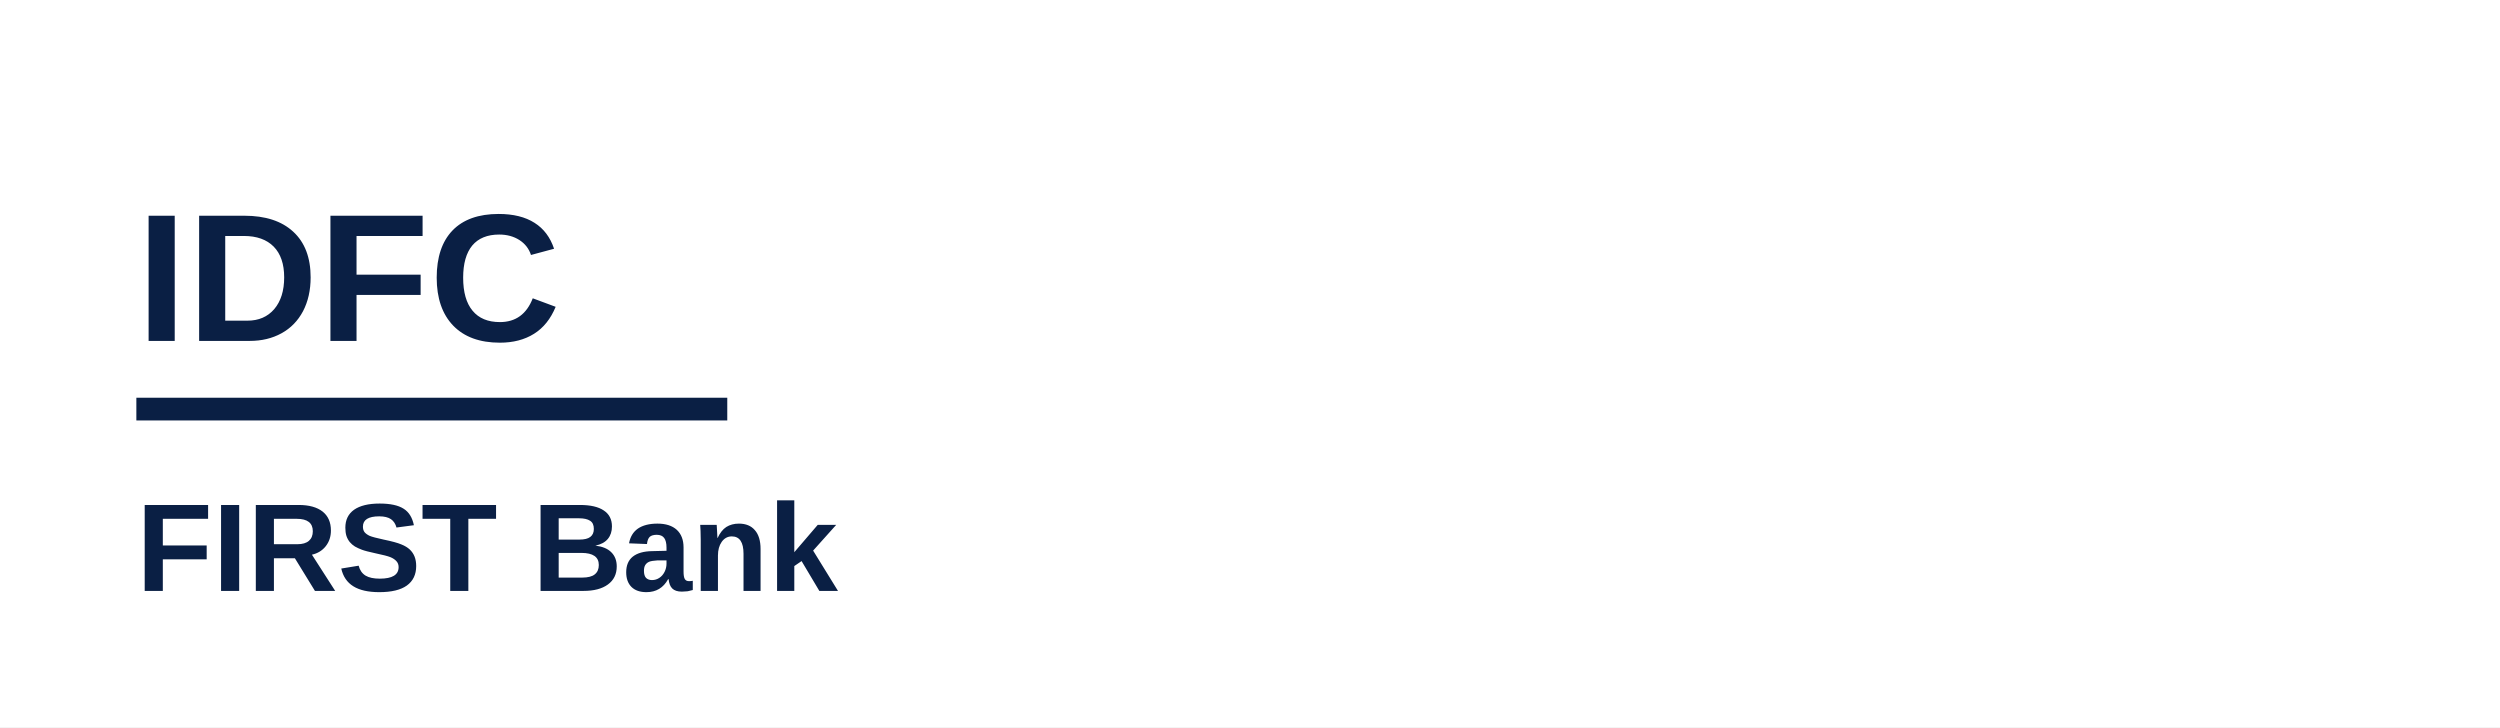
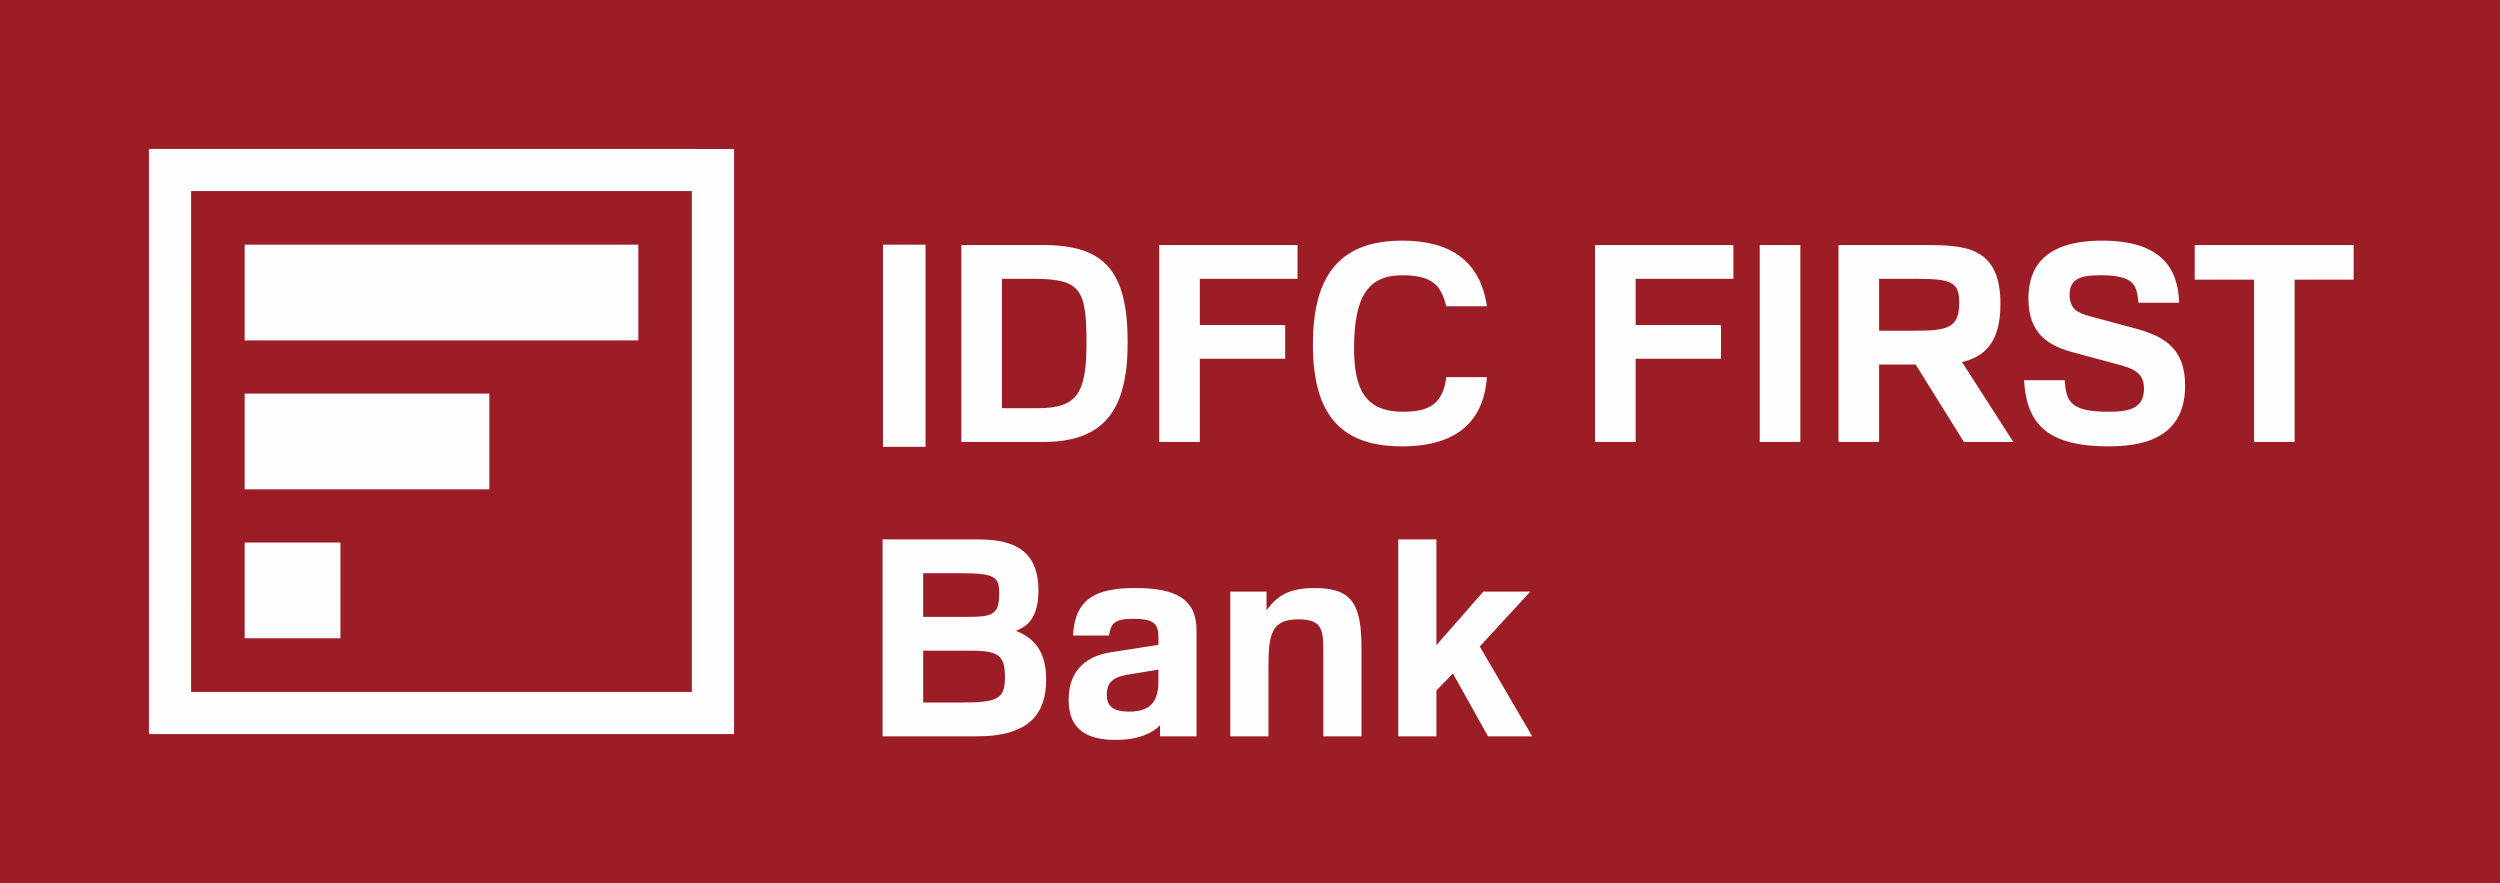
- <svg xmlns="http://www.w3.org/2000/svg" viewBox="0 0 220 64">
-   <rect width="220" height="64" fill="white" />
-   <text x="12" y="30" font-family="Arial" font-size="16" font-weight="900" fill="#0A1F44">IDFC</text>
-   <rect x="12" y="35" width="52" height="2" fill="#0A1F44" />
-   <text x="12" y="52" font-family="Arial" font-size="11" font-weight="700" fill="#0A1F44">FIRST Bank</text>
+ <svg xmlns="http://www.w3.org/2000/svg" width="235" height="83">
+   <defs>
+     <path id="a" d="M0 83h235V0H0z" />
+   </defs>
+   <g fill="none" fill-rule="evenodd">
+     <path fill="#9D1D27" d="M0 83h235V0H0z" />
+     <path d="M17.966 17.963h47.07V65.04H17.964l.002-47.076ZM69 14.003 14 14v55h55V14.002Z" fill="#FEFEFE" />
+     <path fill="#FEFEFE" d="M23 32h37v-9H23zM23 60h9v-9h-9zM23 46h23v-9H23zM83 42h4V23h-4zM94.183 26.21v12.158h3.38c3.715 0 4.567-1.419 4.567-6.144 0-5.033-.543-6.014-4.98-6.014h-2.967Zm3.896-3.176c5.831 0 7.92 2.529 7.92 9.163 0 6.378-2.217 9.347-7.947 9.347h-7.687v-18.51h7.714ZM108.966 23.034h13.002v3.176h-9.184v4.337h8.024v3.175h-8.024v7.822h-3.818zM139.77 35.451c-.258 3.614-2.271 6.506-7.972 6.506-5.573 0-8.385-2.762-8.385-9.578 0-6.66 2.658-9.758 8.41-9.758 4.542 0 7.328 1.936 7.947 6.17h-3.818c-.44-1.651-.98-2.918-4.13-2.918-3.146 0-4.54 1.886-4.54 6.843 0 3.845 1.033 5.99 4.592 5.99 2.557 0 3.769-.802 4.078-3.255h3.818ZM149.935 23.034h13.003v3.176h-9.186v4.337h8.026v3.175h-8.026v7.822h-3.817z" />
+     <mask id="b" fill="#fff">
+       <use href="#a" />
+     </mask>
+     <path fill="#FEFEFE" mask="url(#b)" d="M165.414 41.544h3.818V23.035h-3.818zM176.637 26.21v4.878h3.432c3.07 0 4.1-.308 4.1-2.633 0-1.859-.644-2.245-3.869-2.245h-3.663Zm-3.818-3.176h8.024c3.842 0 7.198.103 7.198 5.55 0 3.613-1.497 4.956-3.612 5.448l4.824 7.512h-4.644l-4.54-7.28h-3.432v7.28h-3.818v-18.51ZM194.078 35.736c.154 1.936.44 2.969 4.102 2.969 1.935 0 3.353-.285 3.353-2.17 0-1.134-.516-1.754-2.14-2.194l-4.49-1.212c-2.244-.593-4.232-1.678-4.232-5.06 0-2.66 1.214-5.448 6.941-5.448 5.443 0 7.146 2.53 7.225 5.834h-3.82c-.182-1.547-.258-2.583-3.562-2.583-1.932 0-2.913.364-2.913 1.835 0 1.343.8 1.73 1.883 2.015l4.128 1.11c2.632.695 4.85 1.728 4.85 5.418 0 5.217-4.462 5.707-7.223 5.707-6.037 0-7.689-2.376-7.92-6.221h3.818ZM211.879 26.287h-5.572v-3.252h14.936v3.252h-5.546v15.255h-3.818zM86.779 61.16v4.878h3.431c3.483 0 4.256-.256 4.256-2.373 0-2.221-.721-2.505-3.508-2.505h-4.18Zm0-7.278v4.103h4.282c2.298 0 2.864-.283 2.864-2.194 0-1.548-.362-1.91-3.585-1.91H86.78Zm5.211-3.176c3.638 0 5.624 1.29 5.624 4.802 0 2.865-1.315 3.458-2.114 3.793 2.27.878 2.837 2.634 2.837 4.57 0 3.046-1.394 5.343-6.502 5.343h-8.874V50.706h9.029ZM108.889 62.942l-2.503.413c-1.367.207-2.347.49-2.347 1.936 0 1.033.514 1.601 2.114 1.601 2.193 0 2.736-1.188 2.736-2.865v-1.085Zm-8.024-3.2c.18-3.513 2.19-4.467 5.856-4.467 3.766 0 5.752 1.006 5.752 3.975v9.964h-3.43v-1.033c-.697.723-2.013 1.37-4.179 1.37-3.252 0-4.412-1.446-4.412-3.768 0-3.02 1.96-4.157 3.948-4.467l4.489-.699v-.824c0-1.266-.647-1.628-2.323-1.628-1.78 0-2.141.413-2.321 1.576h-3.38ZM124.393 61.393c0-2.09-.025-3.175-2.32-3.175-2.557 0-2.84 1.343-2.84 4.543v6.454h-3.586V55.61h3.407v1.756c.978-1.318 2.038-2.09 4.54-2.09 3.483 0 4.386 1.495 4.386 5.627v8.312h-3.587v-7.822ZM131.437 50.706h3.587v9.937l4.41-5.033h4.412l-4.746 5.163 4.928 8.442h-4.154l-3.302-5.911-1.548 1.6v4.311h-3.587z" />
+   </g>
</svg>
